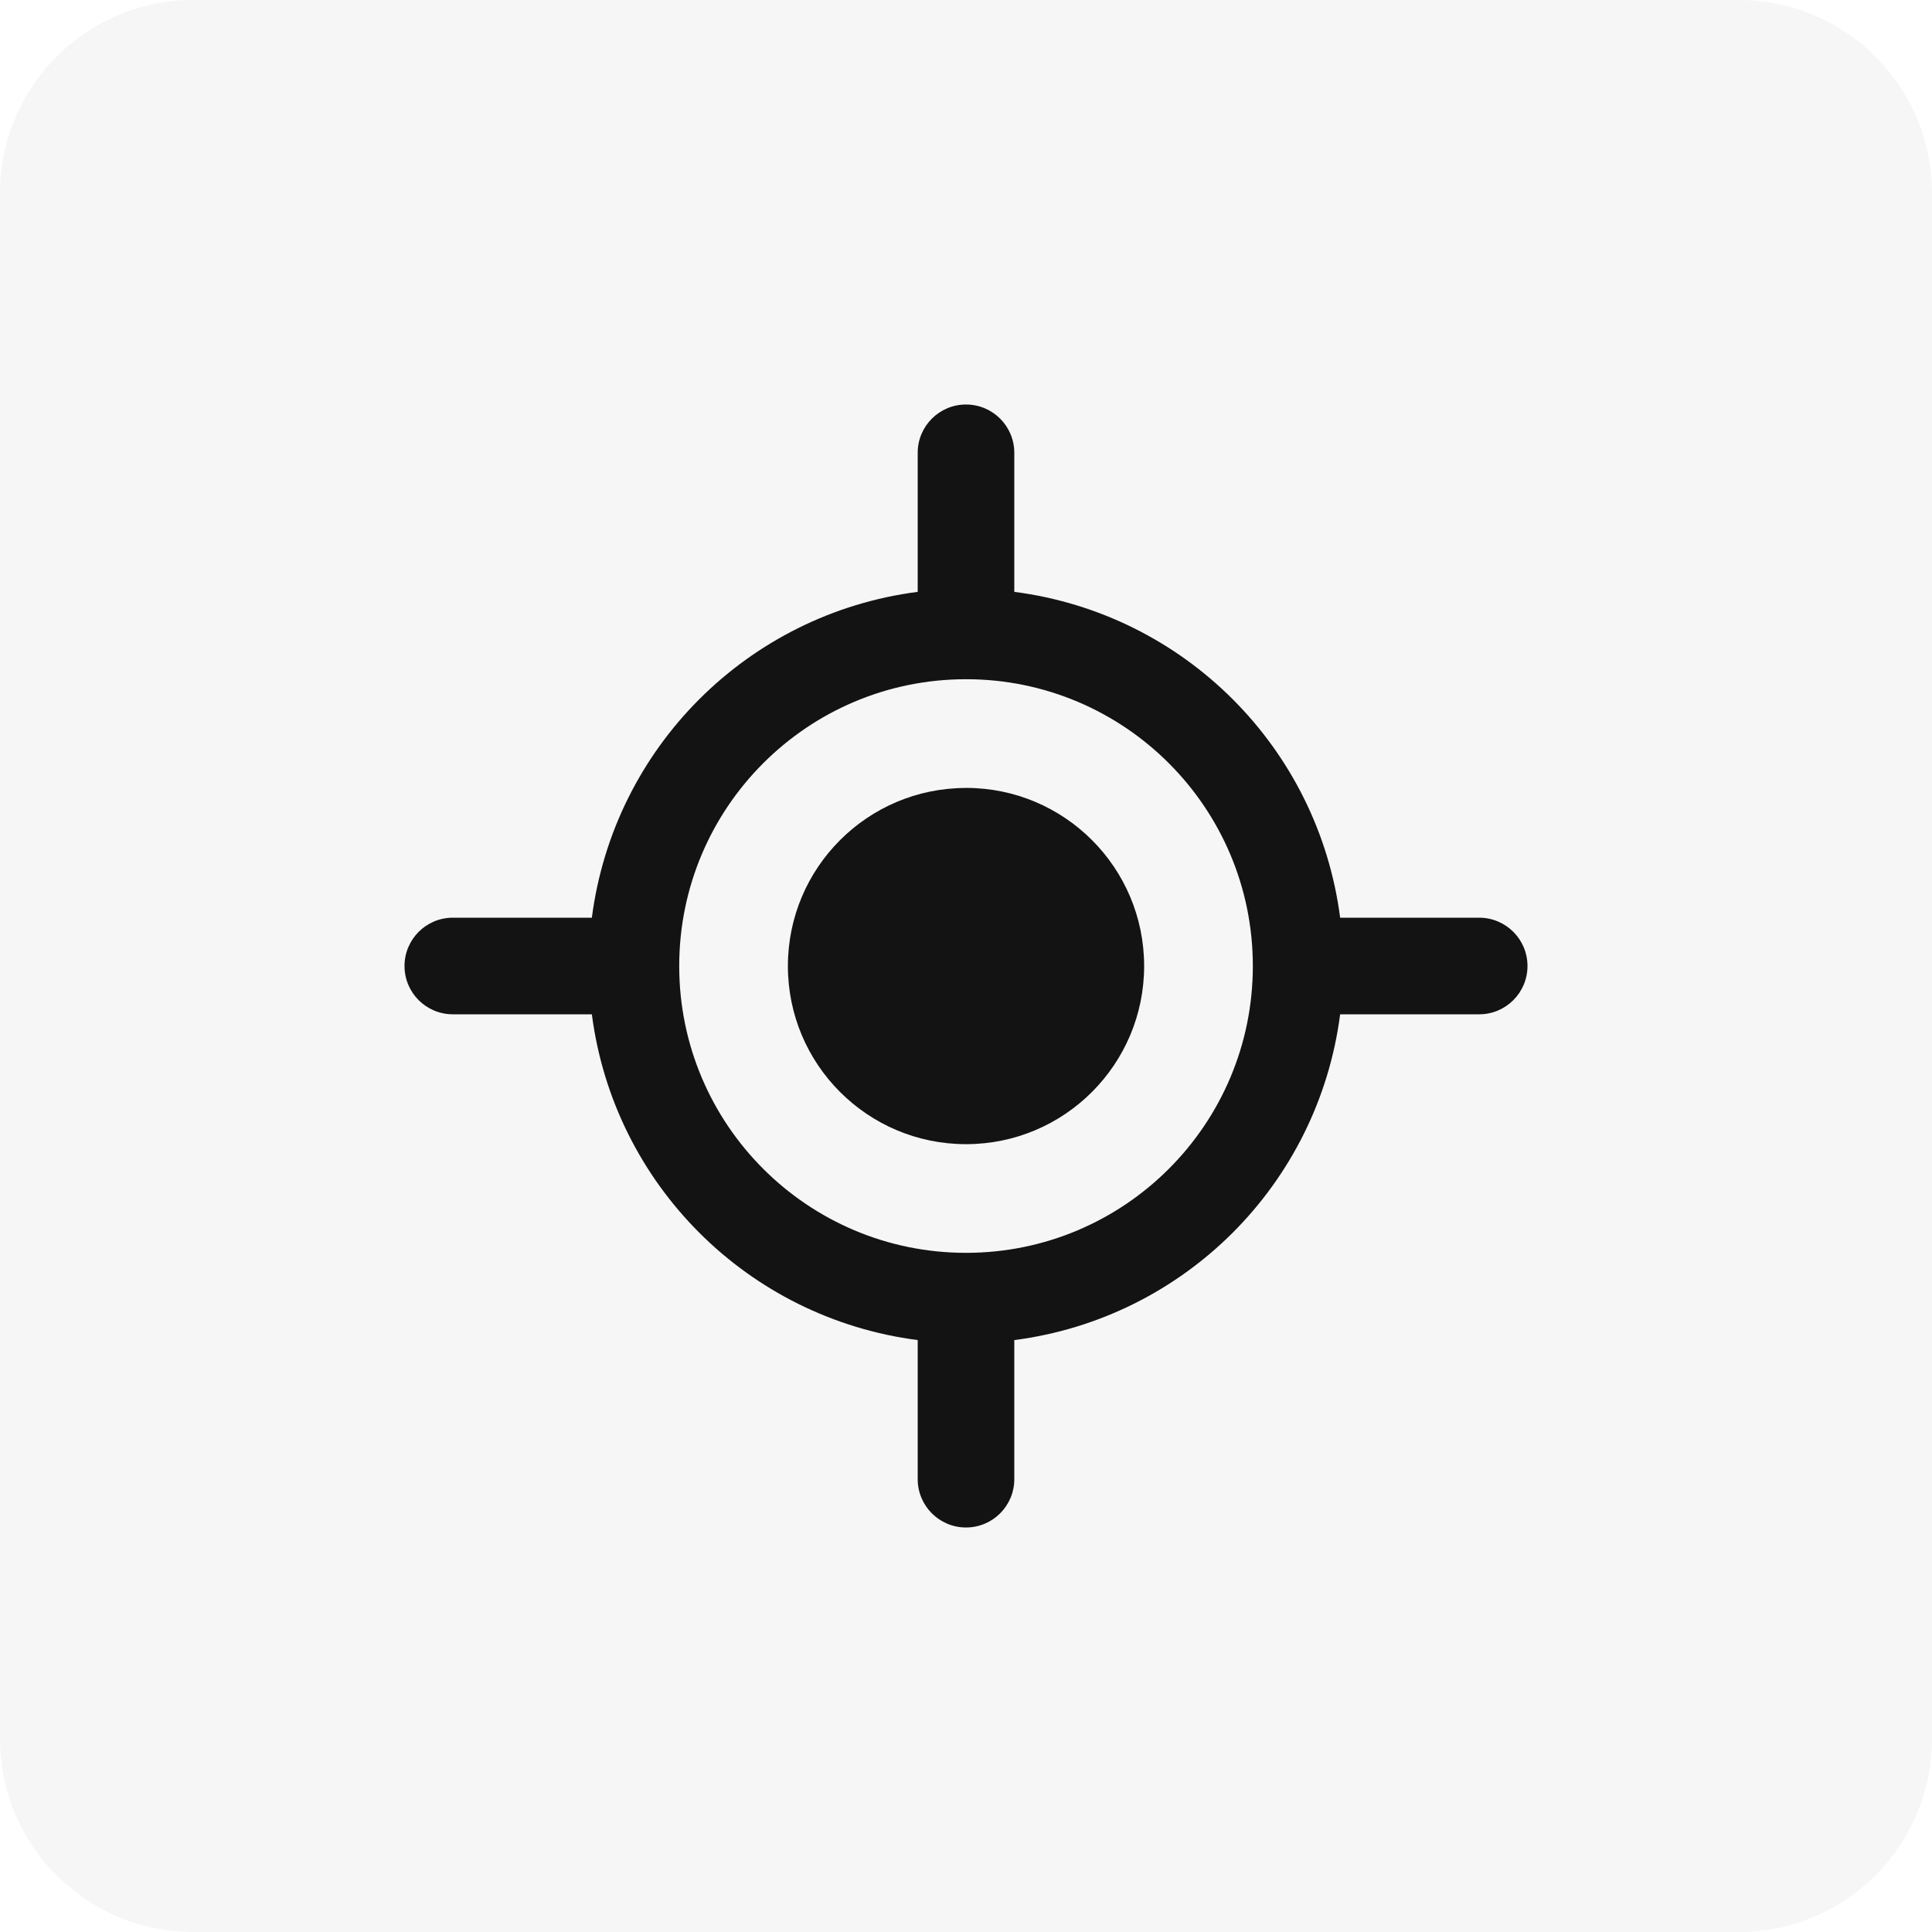
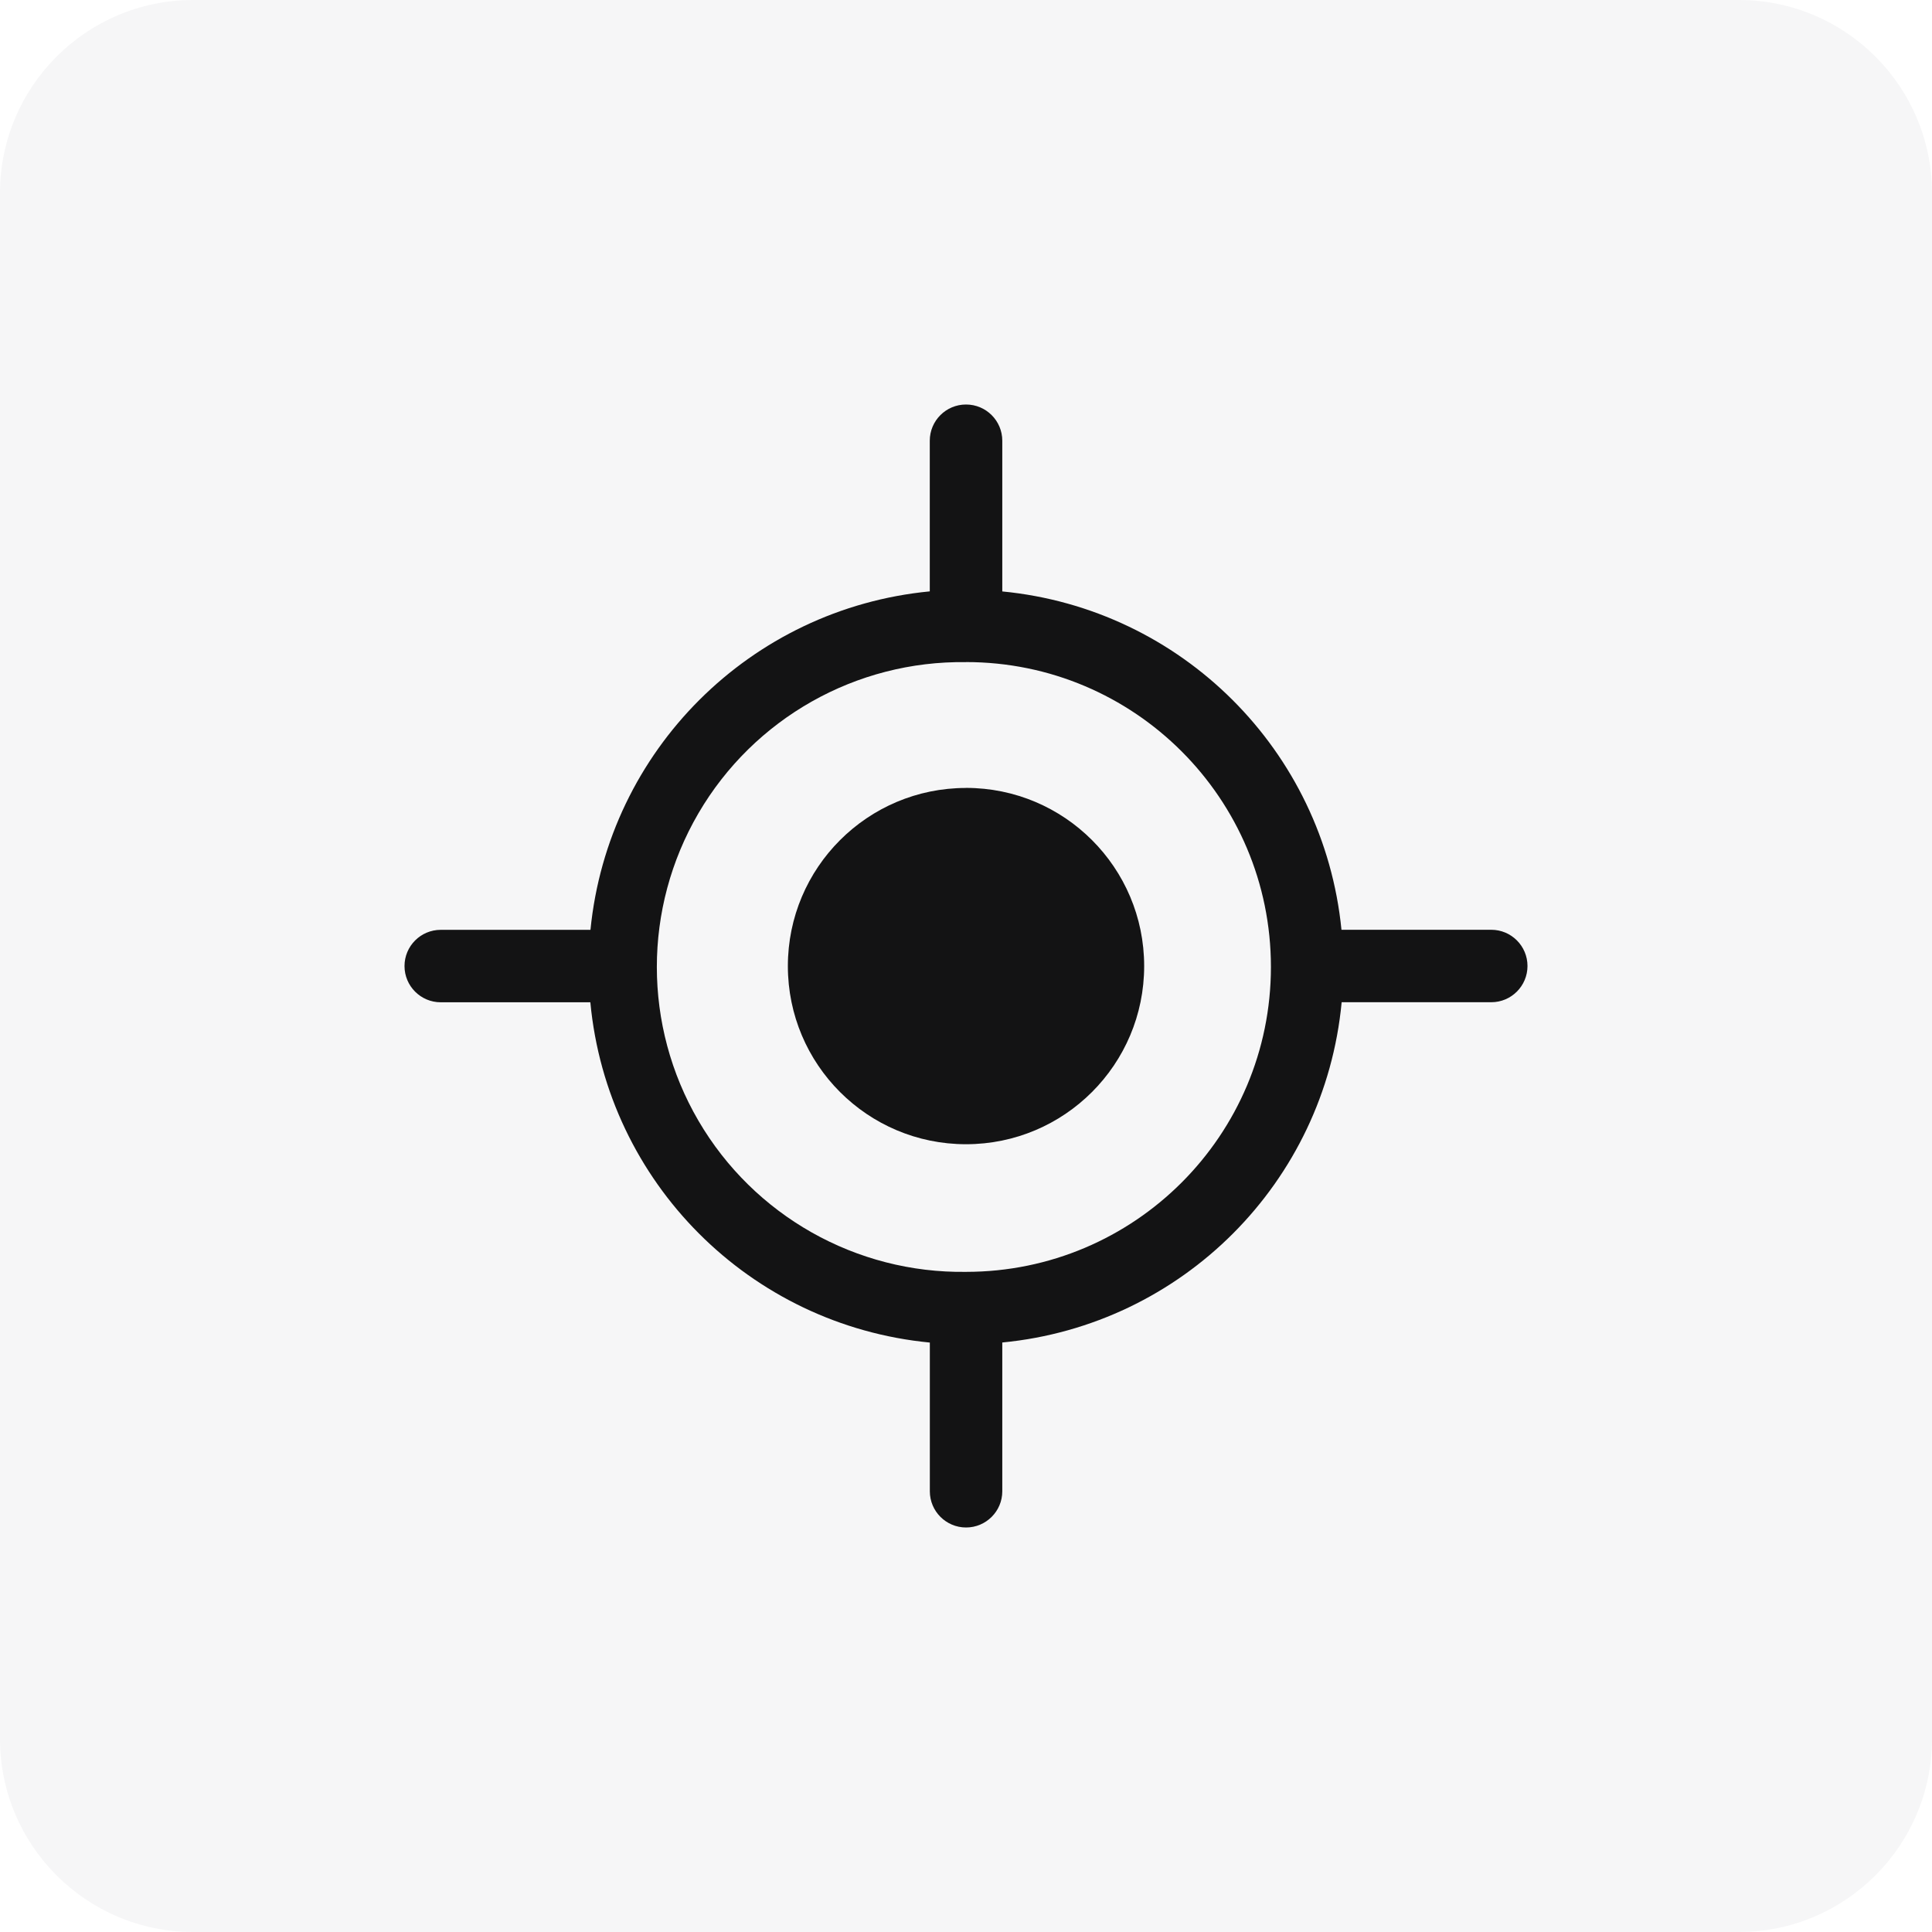
<svg xmlns="http://www.w3.org/2000/svg" fill="none" viewBox="0 0 20 20">
  <rect width="100%" height="100%" rx="2px" ry="2px" fill="#F6F6F7" />
  <g transform="translate(10, 10) scale(0.625) translate(-10, -10)">
-     <path fill="#131314" d="M10 7.05a2.95 2.95 0 1 1 0 5.901 2.95 2.95 0 0 1 0-5.9" />
-     <path fill="#131314" fill-rule="evenodd" d="M10 .7a.8.8 0 0 1 .8.8v2.303A6.25 6.25 0 0 1 16.197 9.2H18.5a.8.8 0 1 1 0 1.6h-2.303a6.25 6.25 0 0 1-5.397 5.396V18.5a.8.8 0 1 1-1.6 0v-2.304A6.25 6.25 0 0 1 3.803 10.8H1.5a.8.8 0 1 1 0-1.6h2.303A6.25 6.25 0 0 1 9.2 3.803V1.5a.8.8 0 0 1 .8-.8m0 4.55a4.75 4.75 0 1 0 .001 9.501A4.75 4.75 0 0 0 10 5.25" clip-rule="evenodd" />
+     <path fill="#131314" d="M10 7.05a2.95 2.95 0 1 1 0 5.902 2.95 2.95 0 0 1 0-5.901" />
+     <path fill="#131314" fill-rule="evenodd" d="M10.001.7a.6.6 0 0 1 .6.6v2.496A6.25 6.25 0 0 1 16.219 9.4H18.7a.6.6 0 0 1 0 1.2h-2.478a6.25 6.25 0 0 1-5.621 5.636V18.7a.6.6 0 0 1-1.2 0v-2.463a6.25 6.25 0 0 1-5.623-5.636H1.3a.6.6 0 0 1 0-1.2H3.78a6.25 6.25 0 0 1 5.62-5.606V1.3a.6.6 0 0 1 .6-.6M10 4.967a5.05 5.05 0 1 0 .001 10.099A5.05 5.05 0 0 0 10 4.966" clip-rule="evenodd" />
  </g>
</svg>
